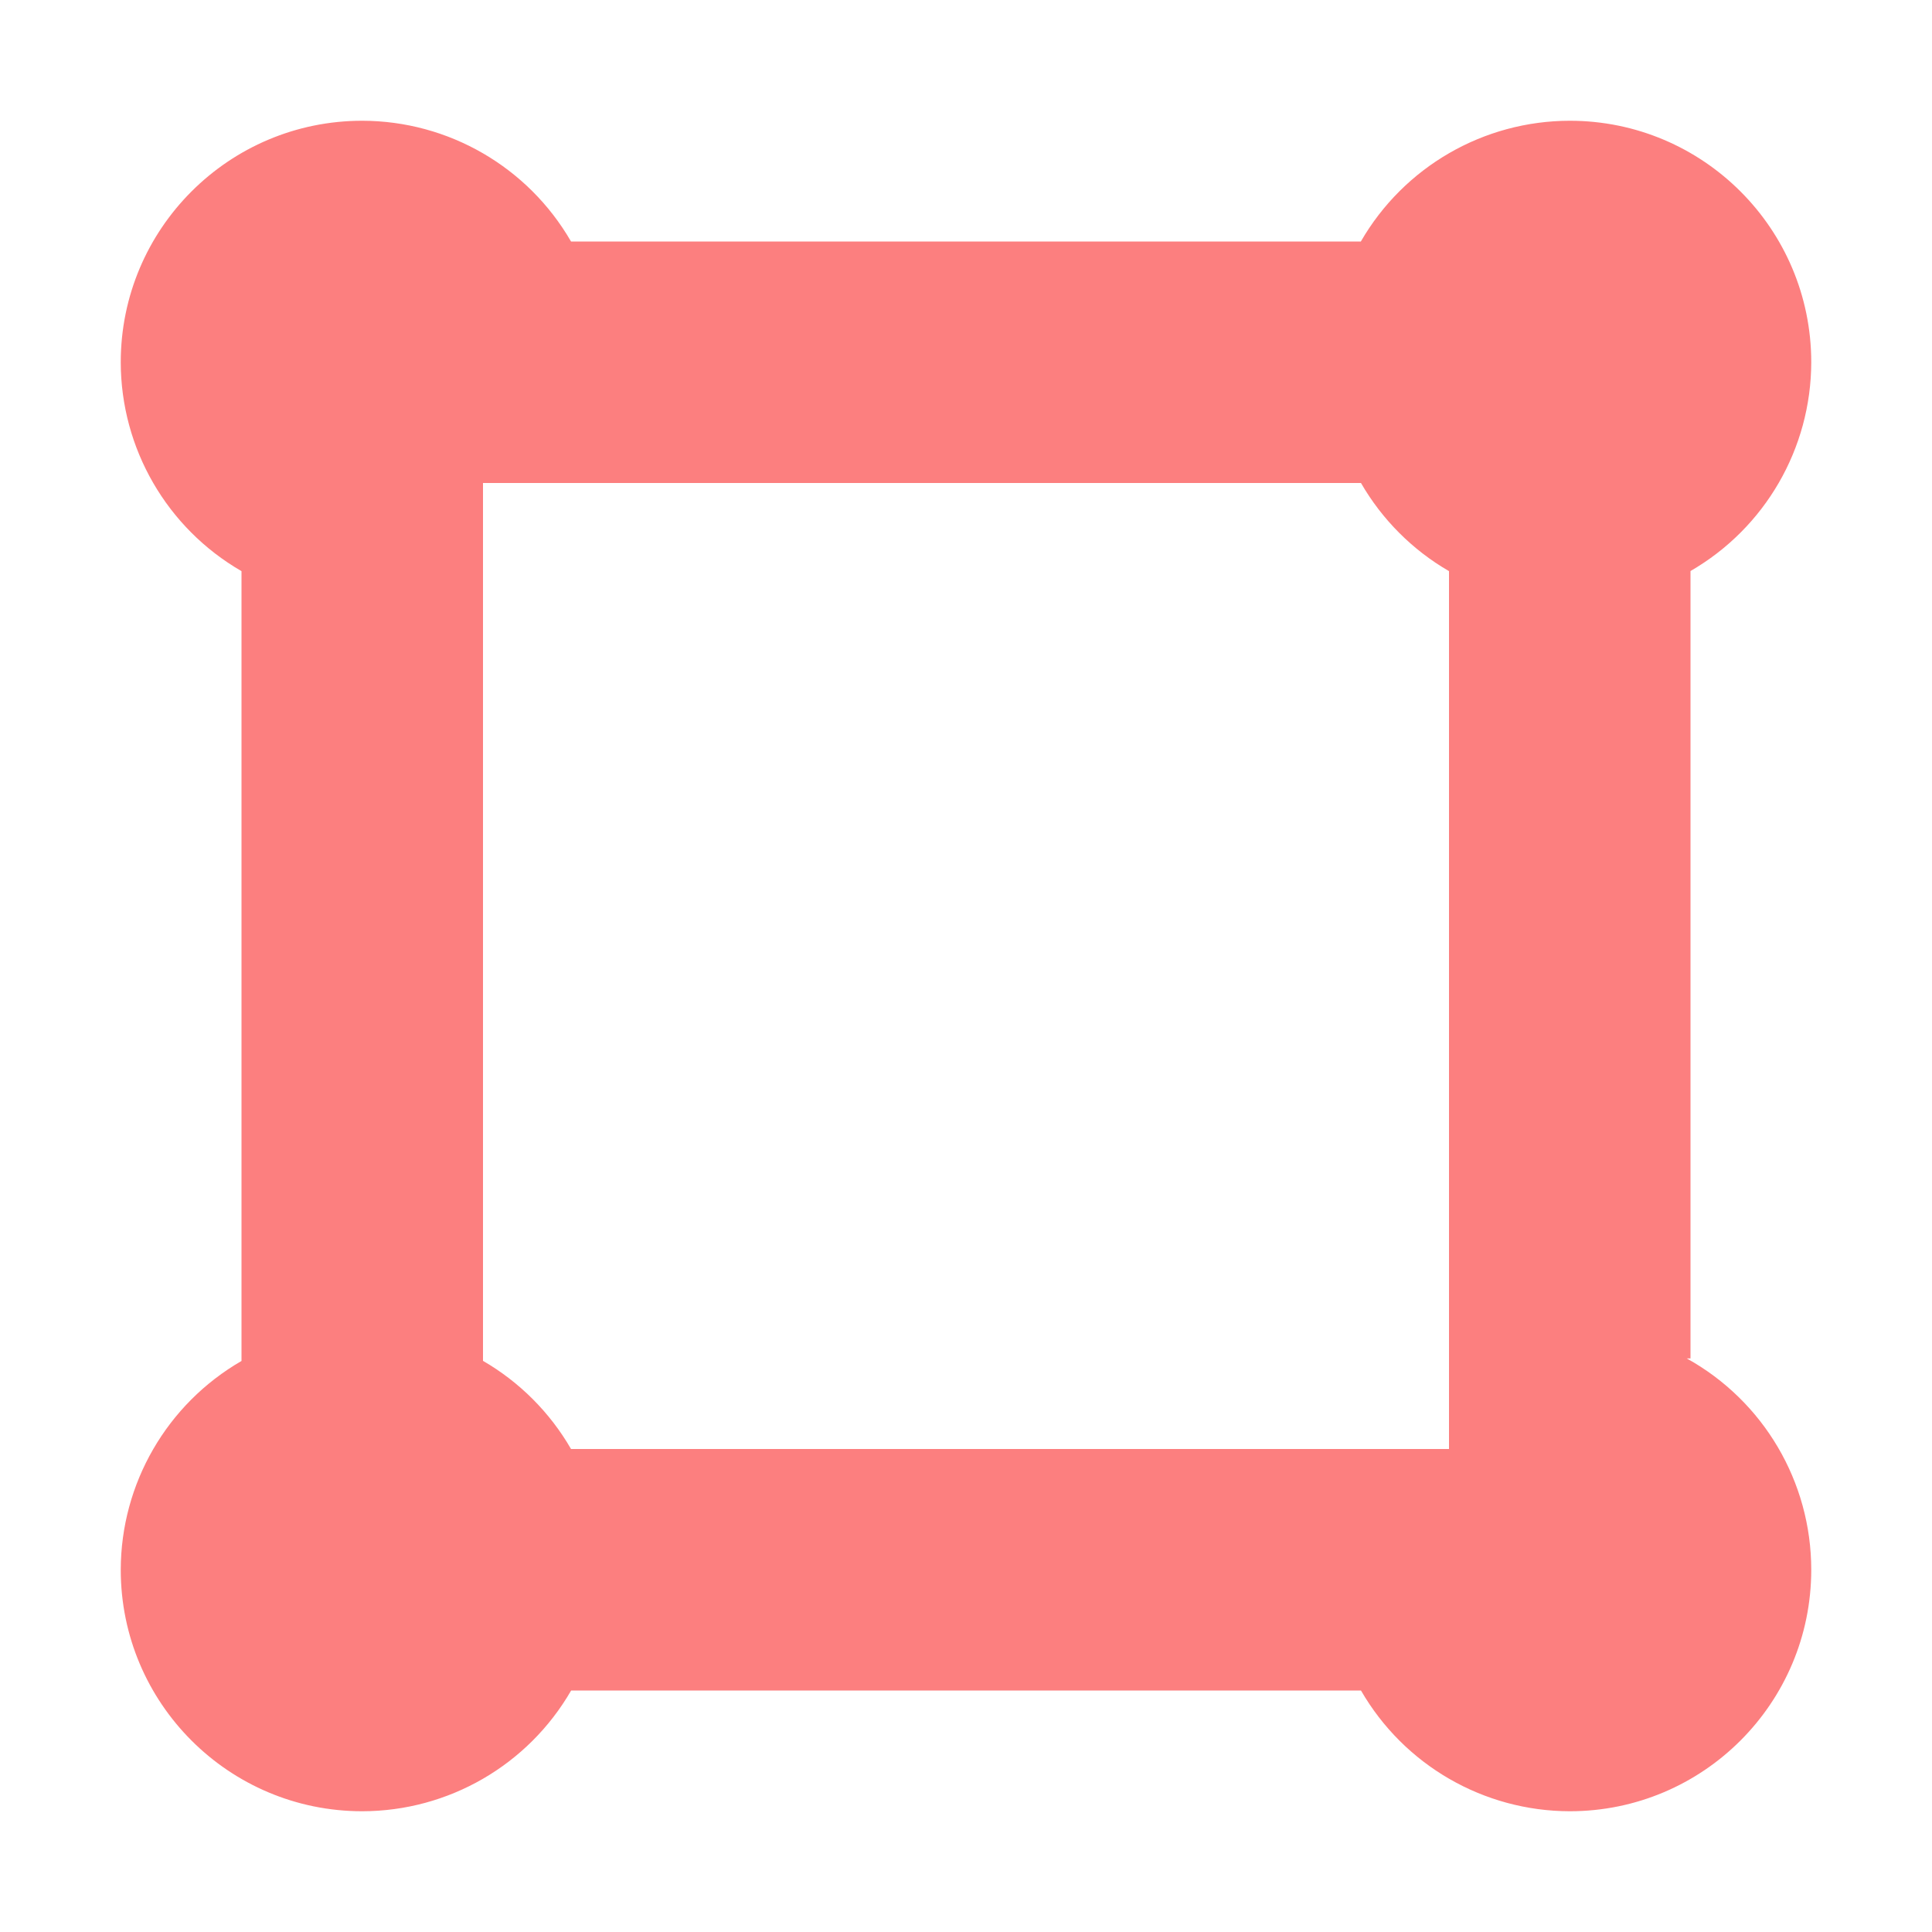
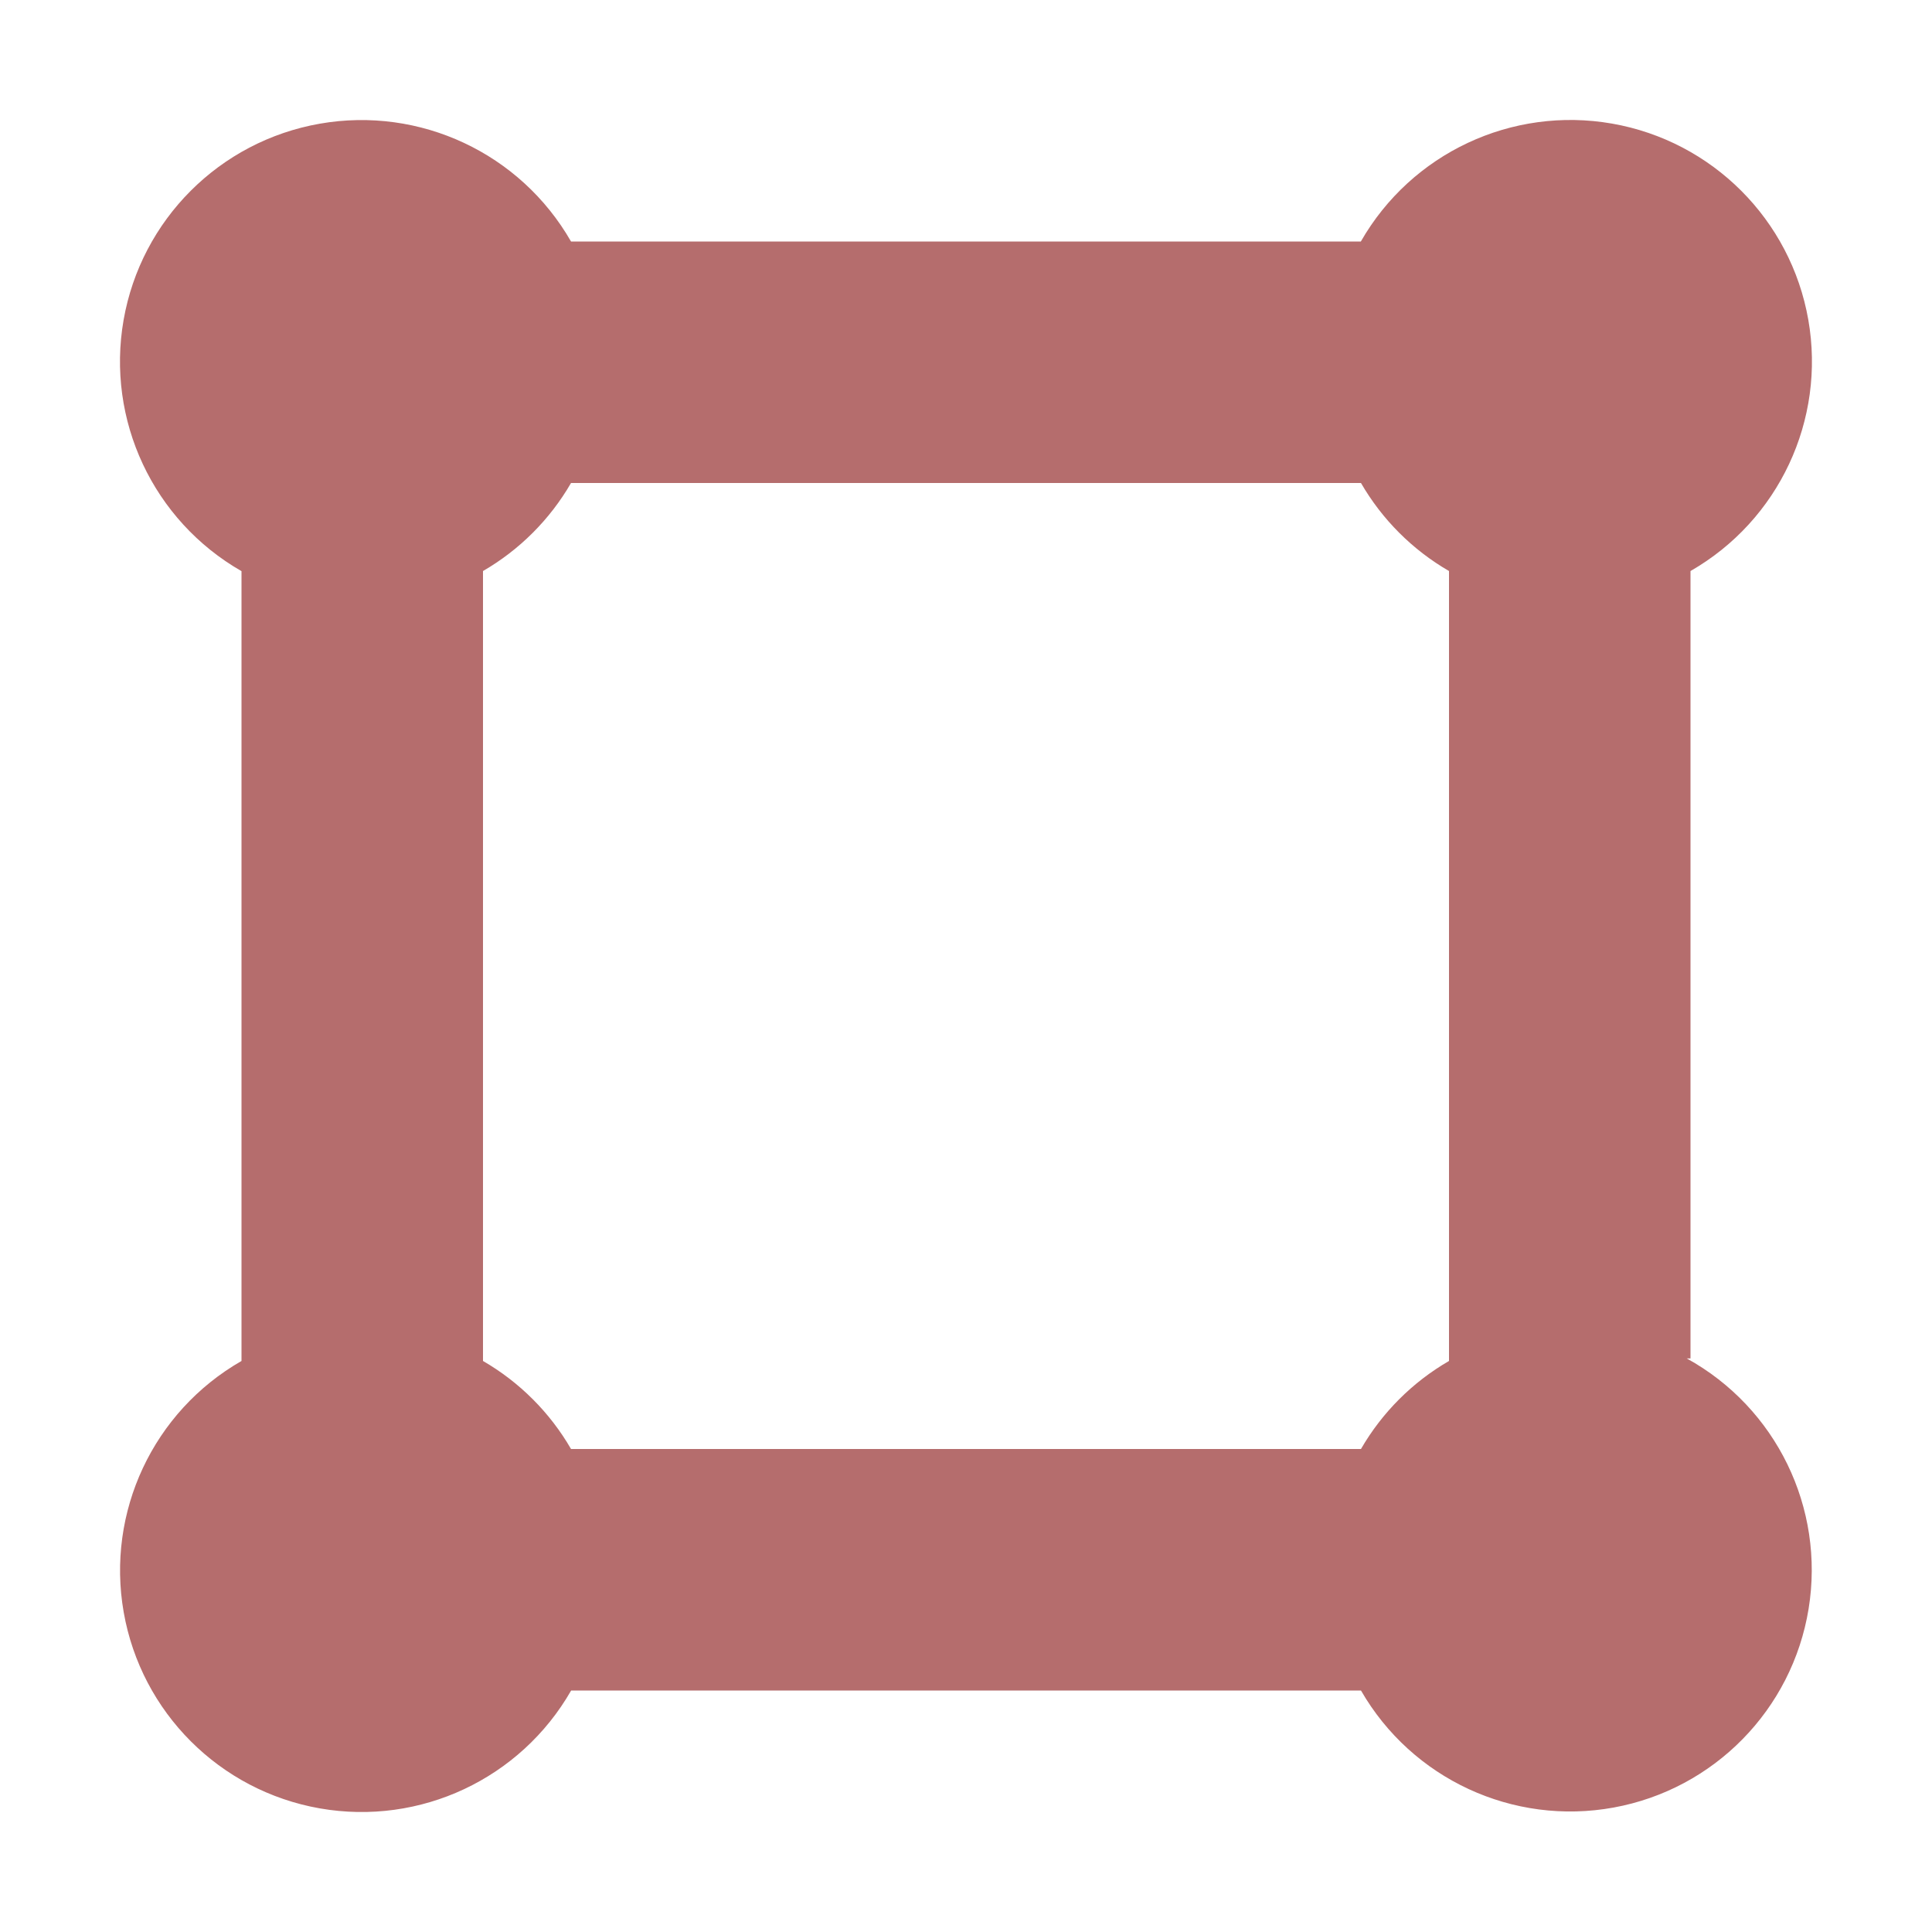
<svg xmlns="http://www.w3.org/2000/svg" height="16" viewBox="0 0 16 16" width="16">
-   <path d="m3 1a2 2 0 0 0 -2 2 2 2 0 0 0 1 1.73v6.541a2 2 0 0 0 -1 1.729 2 2 0 0 0 2 2 2 2 0 0 0 1.73-1h6.541a2 2 0 0 0 1.729 1 2 2 0 0 0 2-2 2 2 0 0 0 -1.031-1.75h.031v-6.521a2 2 0 0 0 1-1.729 2 2 0 0 0 -2-2 2 2 0 0 0 -1.73 1h-6.541a2 2 0 0 0 -1.729-1zm1 3h1.414 3.586 2.271a2 2 0 0 0 .729.73v1.27 4.586 1.414h-1.414-4.586-1.271a2 2 0 0 0 -.729-.73v-3.27-2.586z" fill="#fc7f7f" />
+   <path d="M4.729 2A2 2 0 1 0 2 4.73v6.541A2 2 0 1 0 4.73 14h6.541a2 2 0 1 0 2.698-2.75H14V4.729A2 2 0 1 0 11.27 2H4.729zm6.542 2a2 2 0 0 0 .729.729v6.542a2 2 0 0 0-.729.729H4.729A2 2 0 0 0 4 11.271V4.729A2 2 0 0 0 4.729 4z" fill="#b56d6d" />
</svg>
